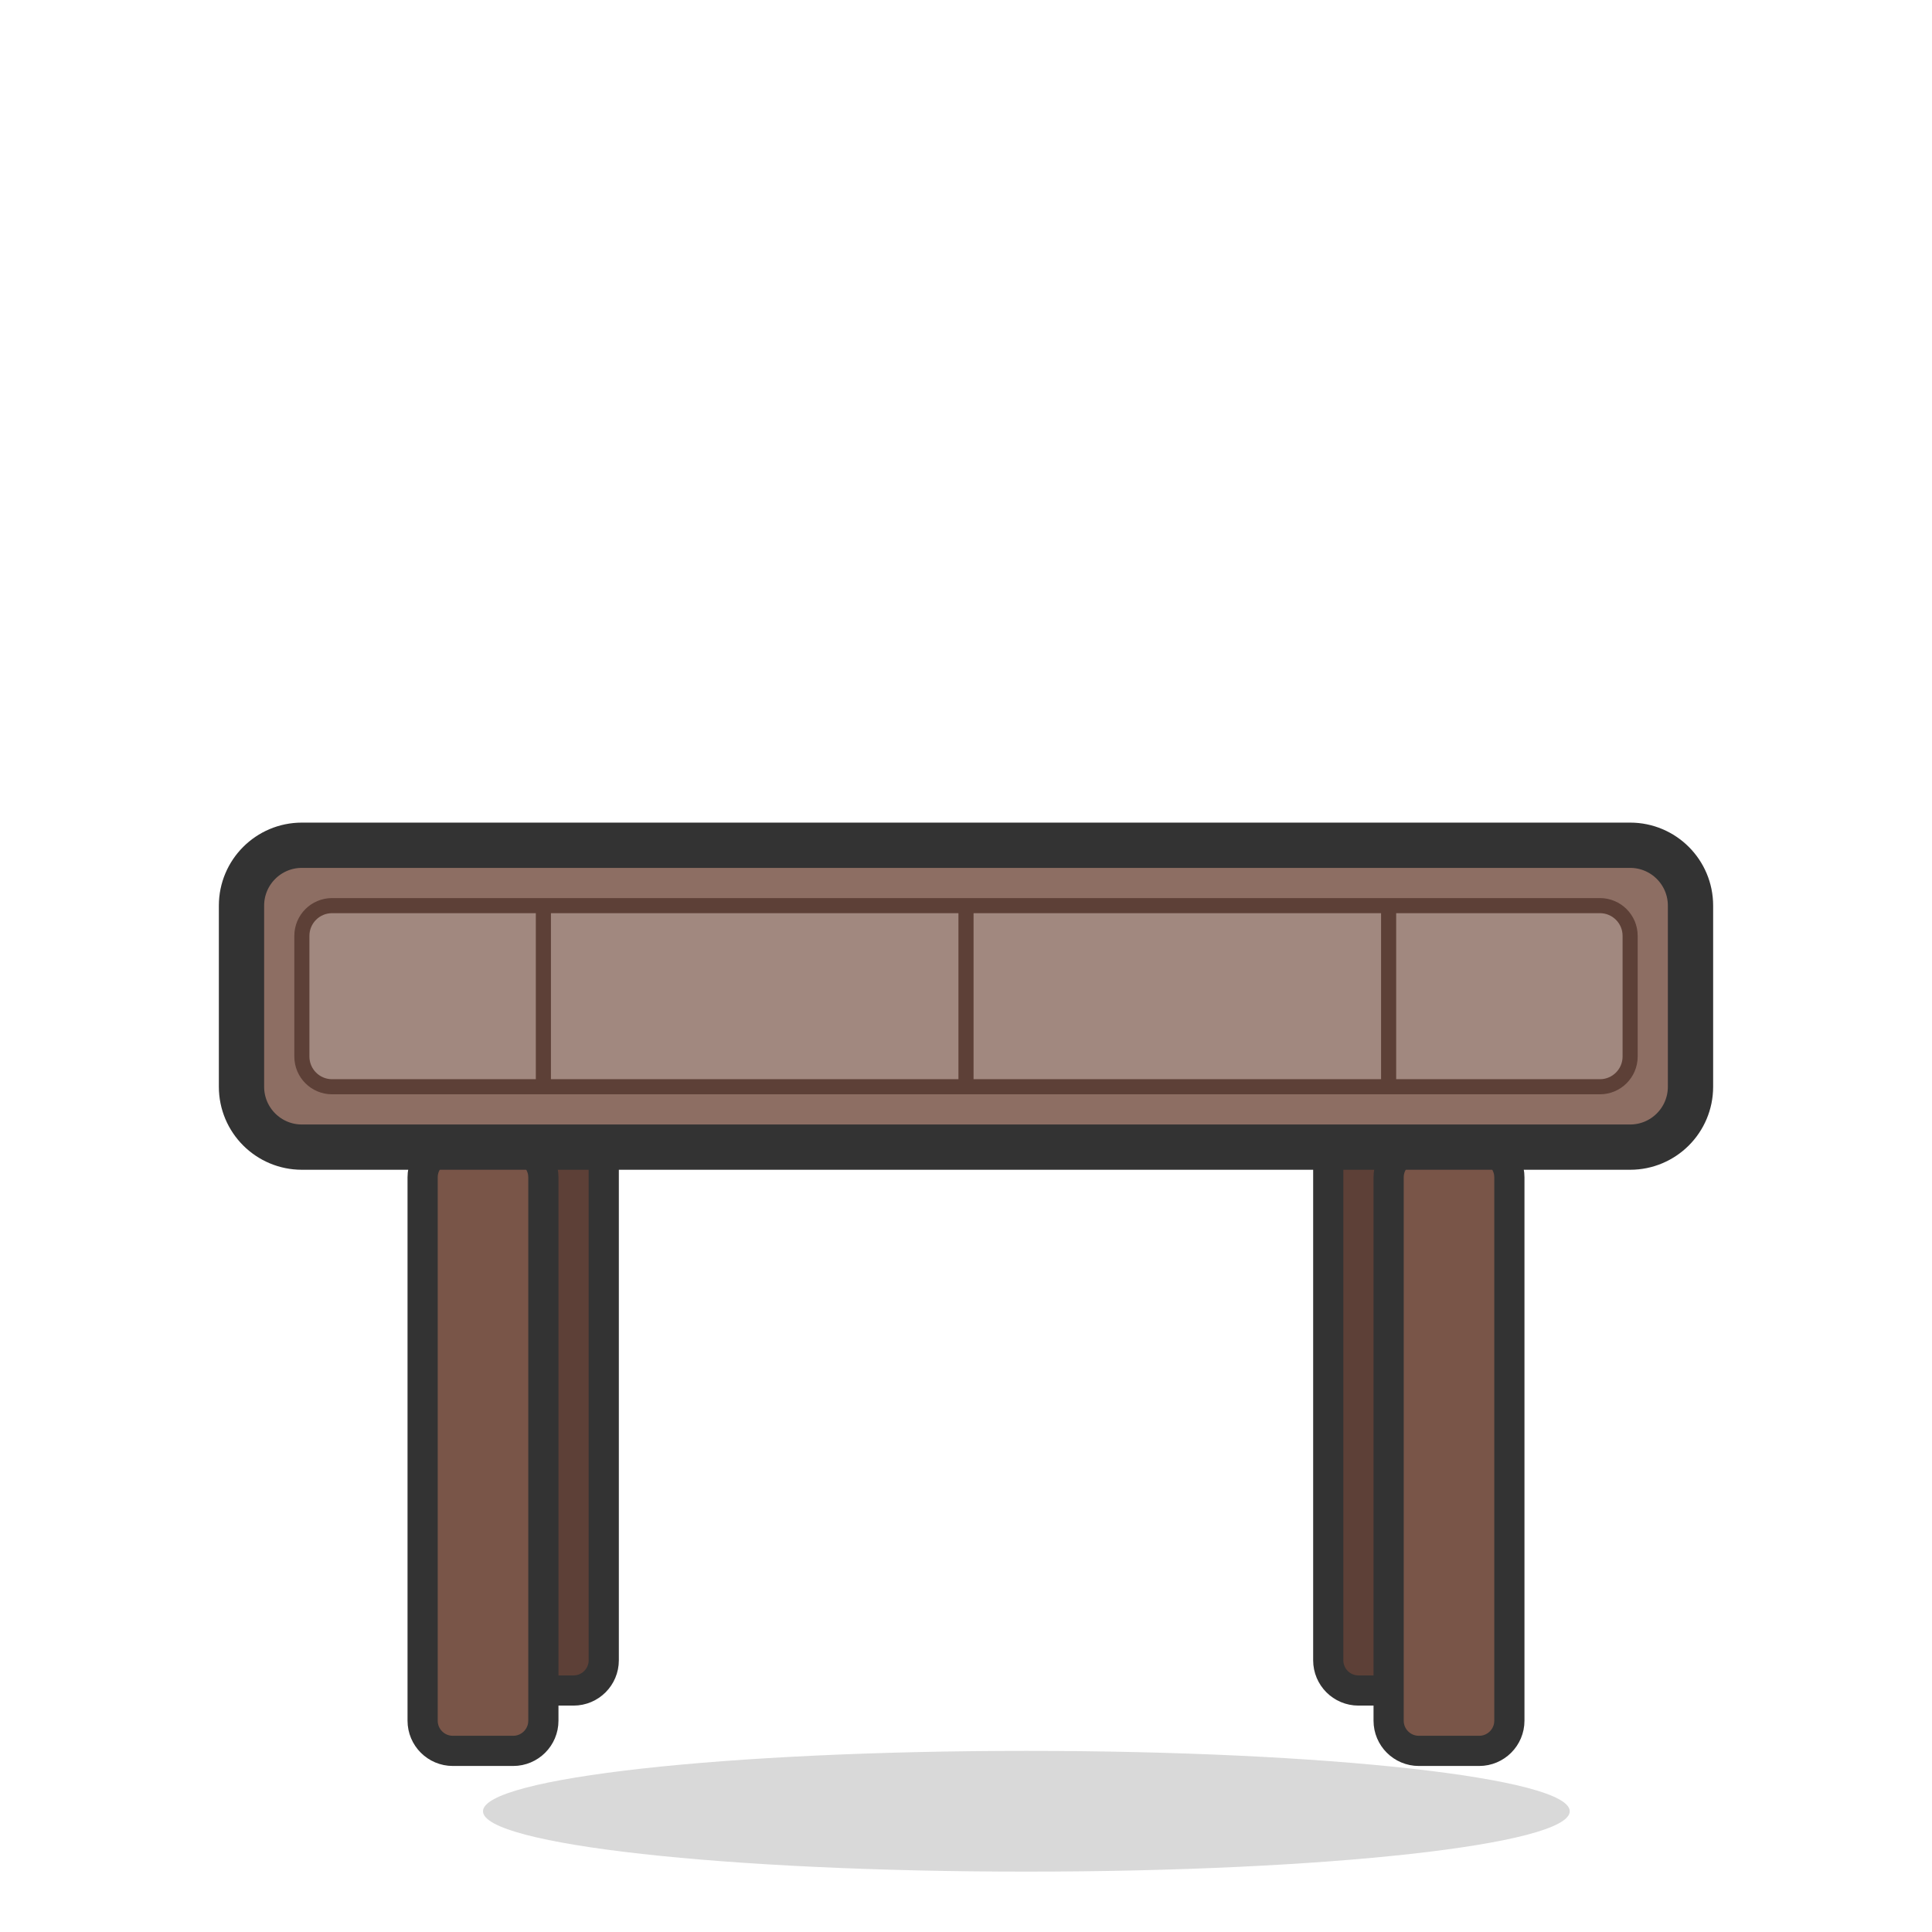
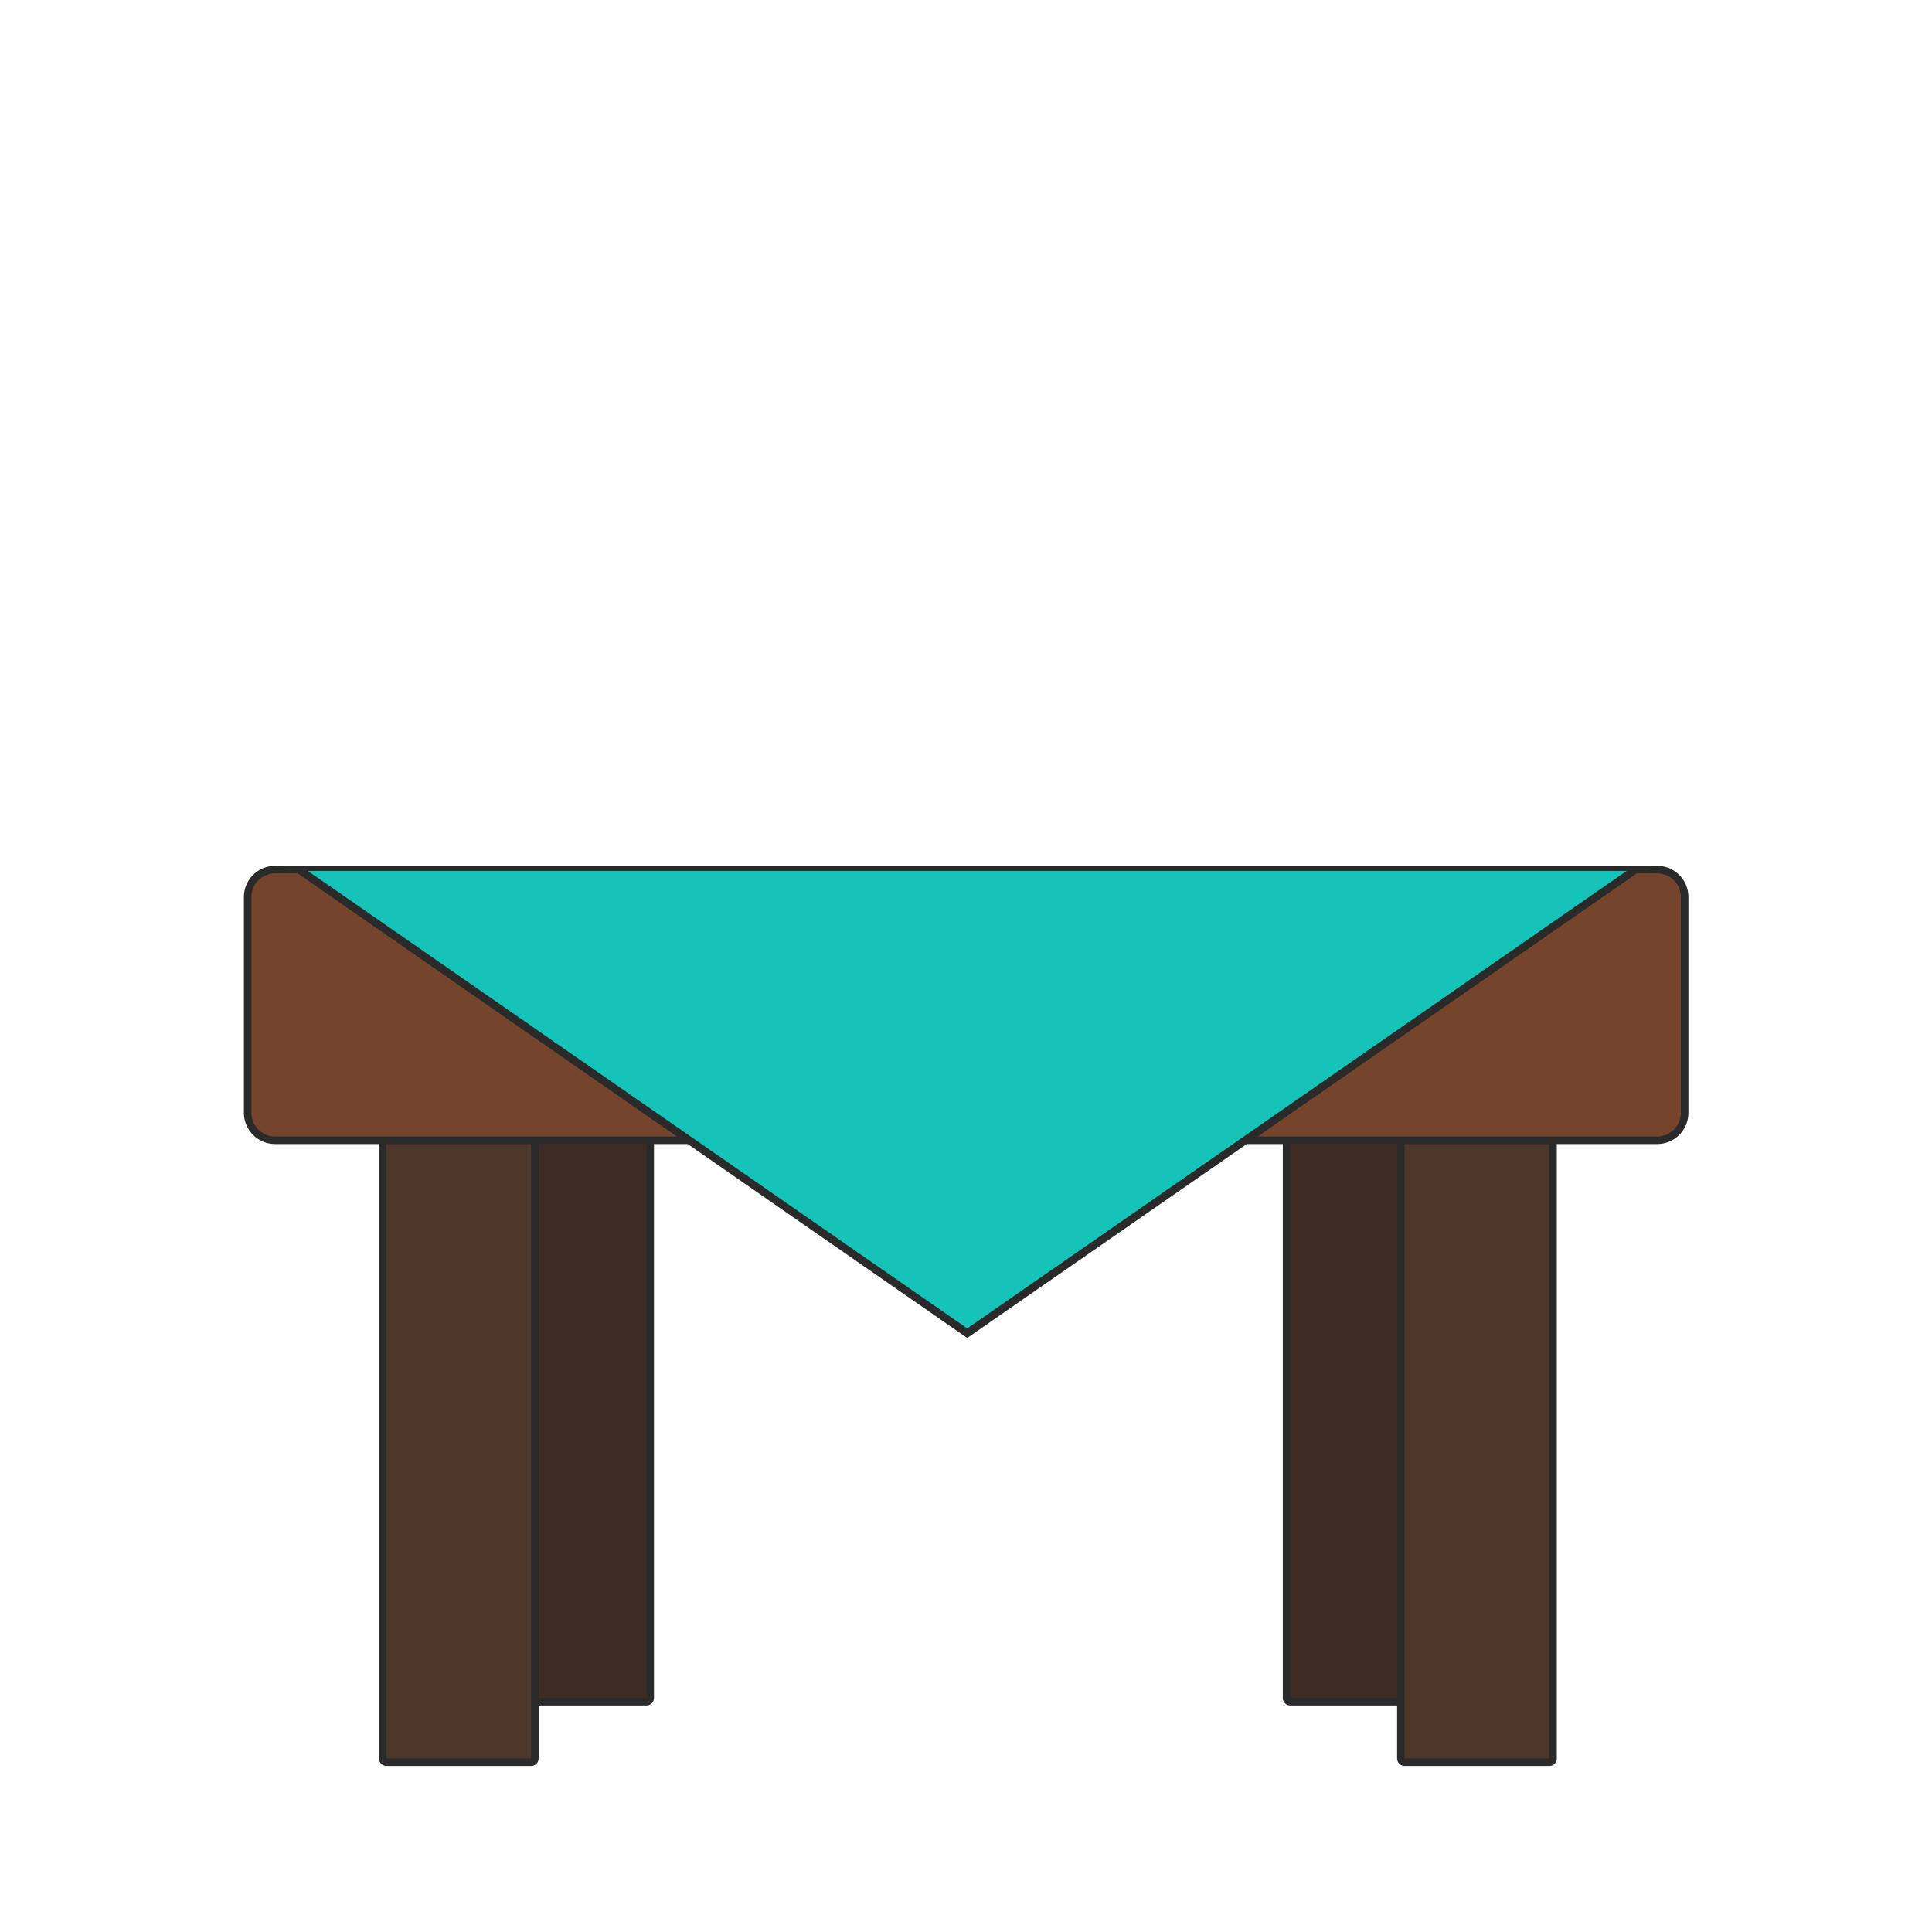
- <svg xmlns="http://www.w3.org/2000/svg" viewBox="0 0 64 64" width="64" height="64">
-   <ellipse cx="34" cy="60" rx="18" ry="2" fill="#000" opacity="0.15" />
-   <rect x="16" y="36" width="4" height="20" rx="1" fill="#5d4037" stroke="#333" stroke-width="1" />
-   <rect x="44" y="36" width="4" height="20" rx="1" fill="#5d4037" stroke="#333" stroke-width="1" />
-   <rect x="14" y="38" width="4" height="20" rx="1" fill="#795548" stroke="#333" stroke-width="1" />
-   <rect x="46" y="38" width="4" height="20" rx="1" fill="#795548" stroke="#333" stroke-width="1" />
-   <rect x="8" y="28" width="48" height="10" rx="2" fill="#8d6e63" stroke="#333" stroke-width="1.5" />
-   <rect x="10" y="30" width="44" height="6" rx="1" fill="#a1887f" stroke="#5d4037" stroke-width="0.5" />
-   <line x1="18" y1="30" x2="18" y2="36" stroke="#5d4037" stroke-width="0.5" />
-   <line x1="32" y1="30" x2="32" y2="36" stroke="#5d4037" stroke-width="0.5" />
-   <line x1="46" y1="30" x2="46" y2="36" stroke="#5d4037" stroke-width="0.5" />
+ <svg xmlns="http://www.w3.org/2000/svg" viewBox="0 0 64 64" width="64" height="64" version="1.1" id="svg8">
+   <defs id="defs8" />
+   <rect style="display:inline;fill:#3e2c22;fill-opacity:1;stroke:#2a2a2a;stroke-width:0.5;stroke-linecap:round;stroke-linejoin:round;paint-order:stroke fill markers" id="rect11" width="4.79" height="19.76" x="42.744" y="36.486" rx="0" ry="1.099" />
+   <rect style="display:inline;fill:#3e2c22;fill-opacity:1;stroke:#2a2a2a;stroke-width:0.5;stroke-linecap:round;stroke-linejoin:round;paint-order:stroke fill markers" id="rect10-1" width="4.79" height="19.76" x="16.624" y="36.486" rx="0" ry="1.099" />
+   <rect style="display:inline;fill:#4d362a;fill-opacity:1;stroke:#2a2a2a;stroke-width:0.5;stroke-linecap:round;stroke-linejoin:round;paint-order:stroke fill markers" id="rect12" width="4.79" height="21.141" x="46.531" y="37.109" rx="0" ry="1.099" />
+   <rect style="display:inline;fill:#4d362a;fill-opacity:1;stroke:#2a2a2a;stroke-width:0.5;stroke-linecap:round;stroke-linejoin:round;paint-order:stroke fill markers" id="rect10-1-4" width="4.79" height="21.141" x="12.803" y="37.109" rx="0" ry="1.099" />
+   <rect style="display:inline;fill:#74452c;fill-opacity:1;stroke:#2a2a2a;stroke-width:0.5;stroke-linecap:round;stroke-linejoin:round;stroke-dasharray:none;stroke-opacity:1;paint-order:stroke fill markers" id="rect19" width="47.352" height="8.717" x="8.329" y="28.931" ry="0.785" />
+   <path style="fill:#15c3b8;fill-opacity:1;stroke:#2a2a2a;stroke-width:0.614;stroke-linecap:square;stroke-linejoin:miter;stroke-dasharray:none;paint-order:stroke fill markers" id="path8" d="m -4.43,18.922 33.963,-1e-6 -16.982,29.413 z" transform="matrix(1.286268,0,0,0.5152429,15.89664,19.10145)" />
</svg>
